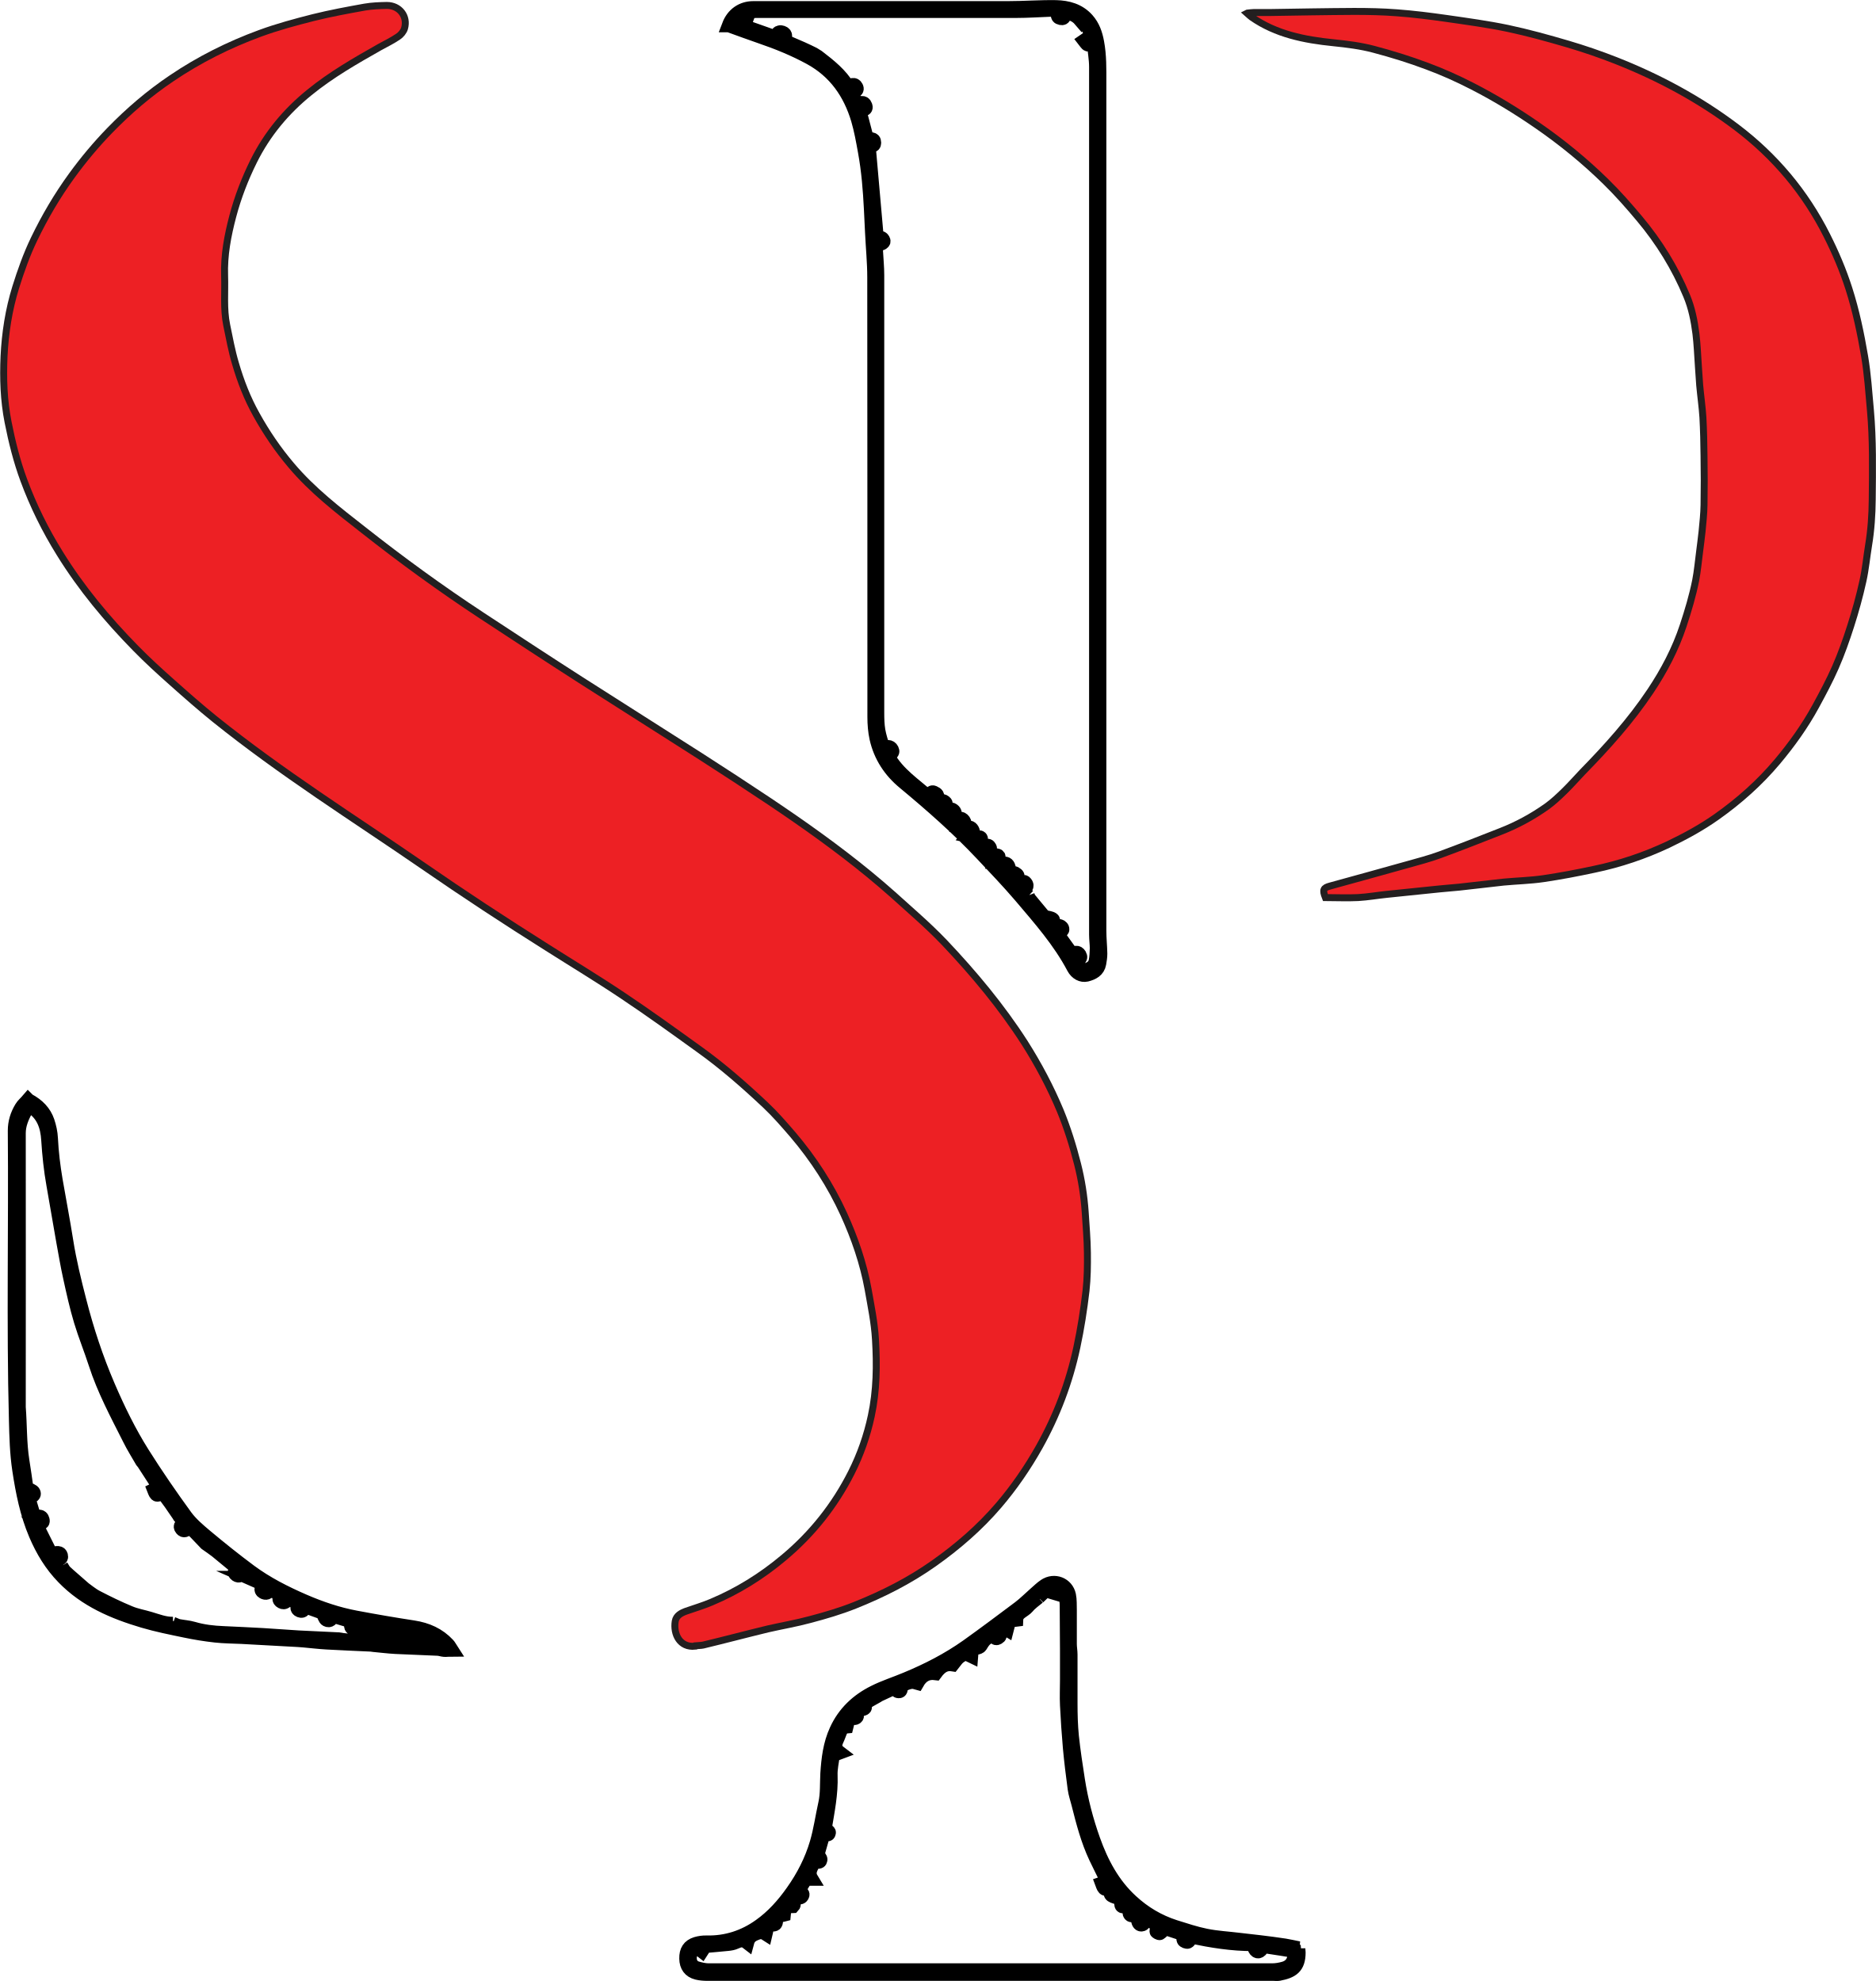
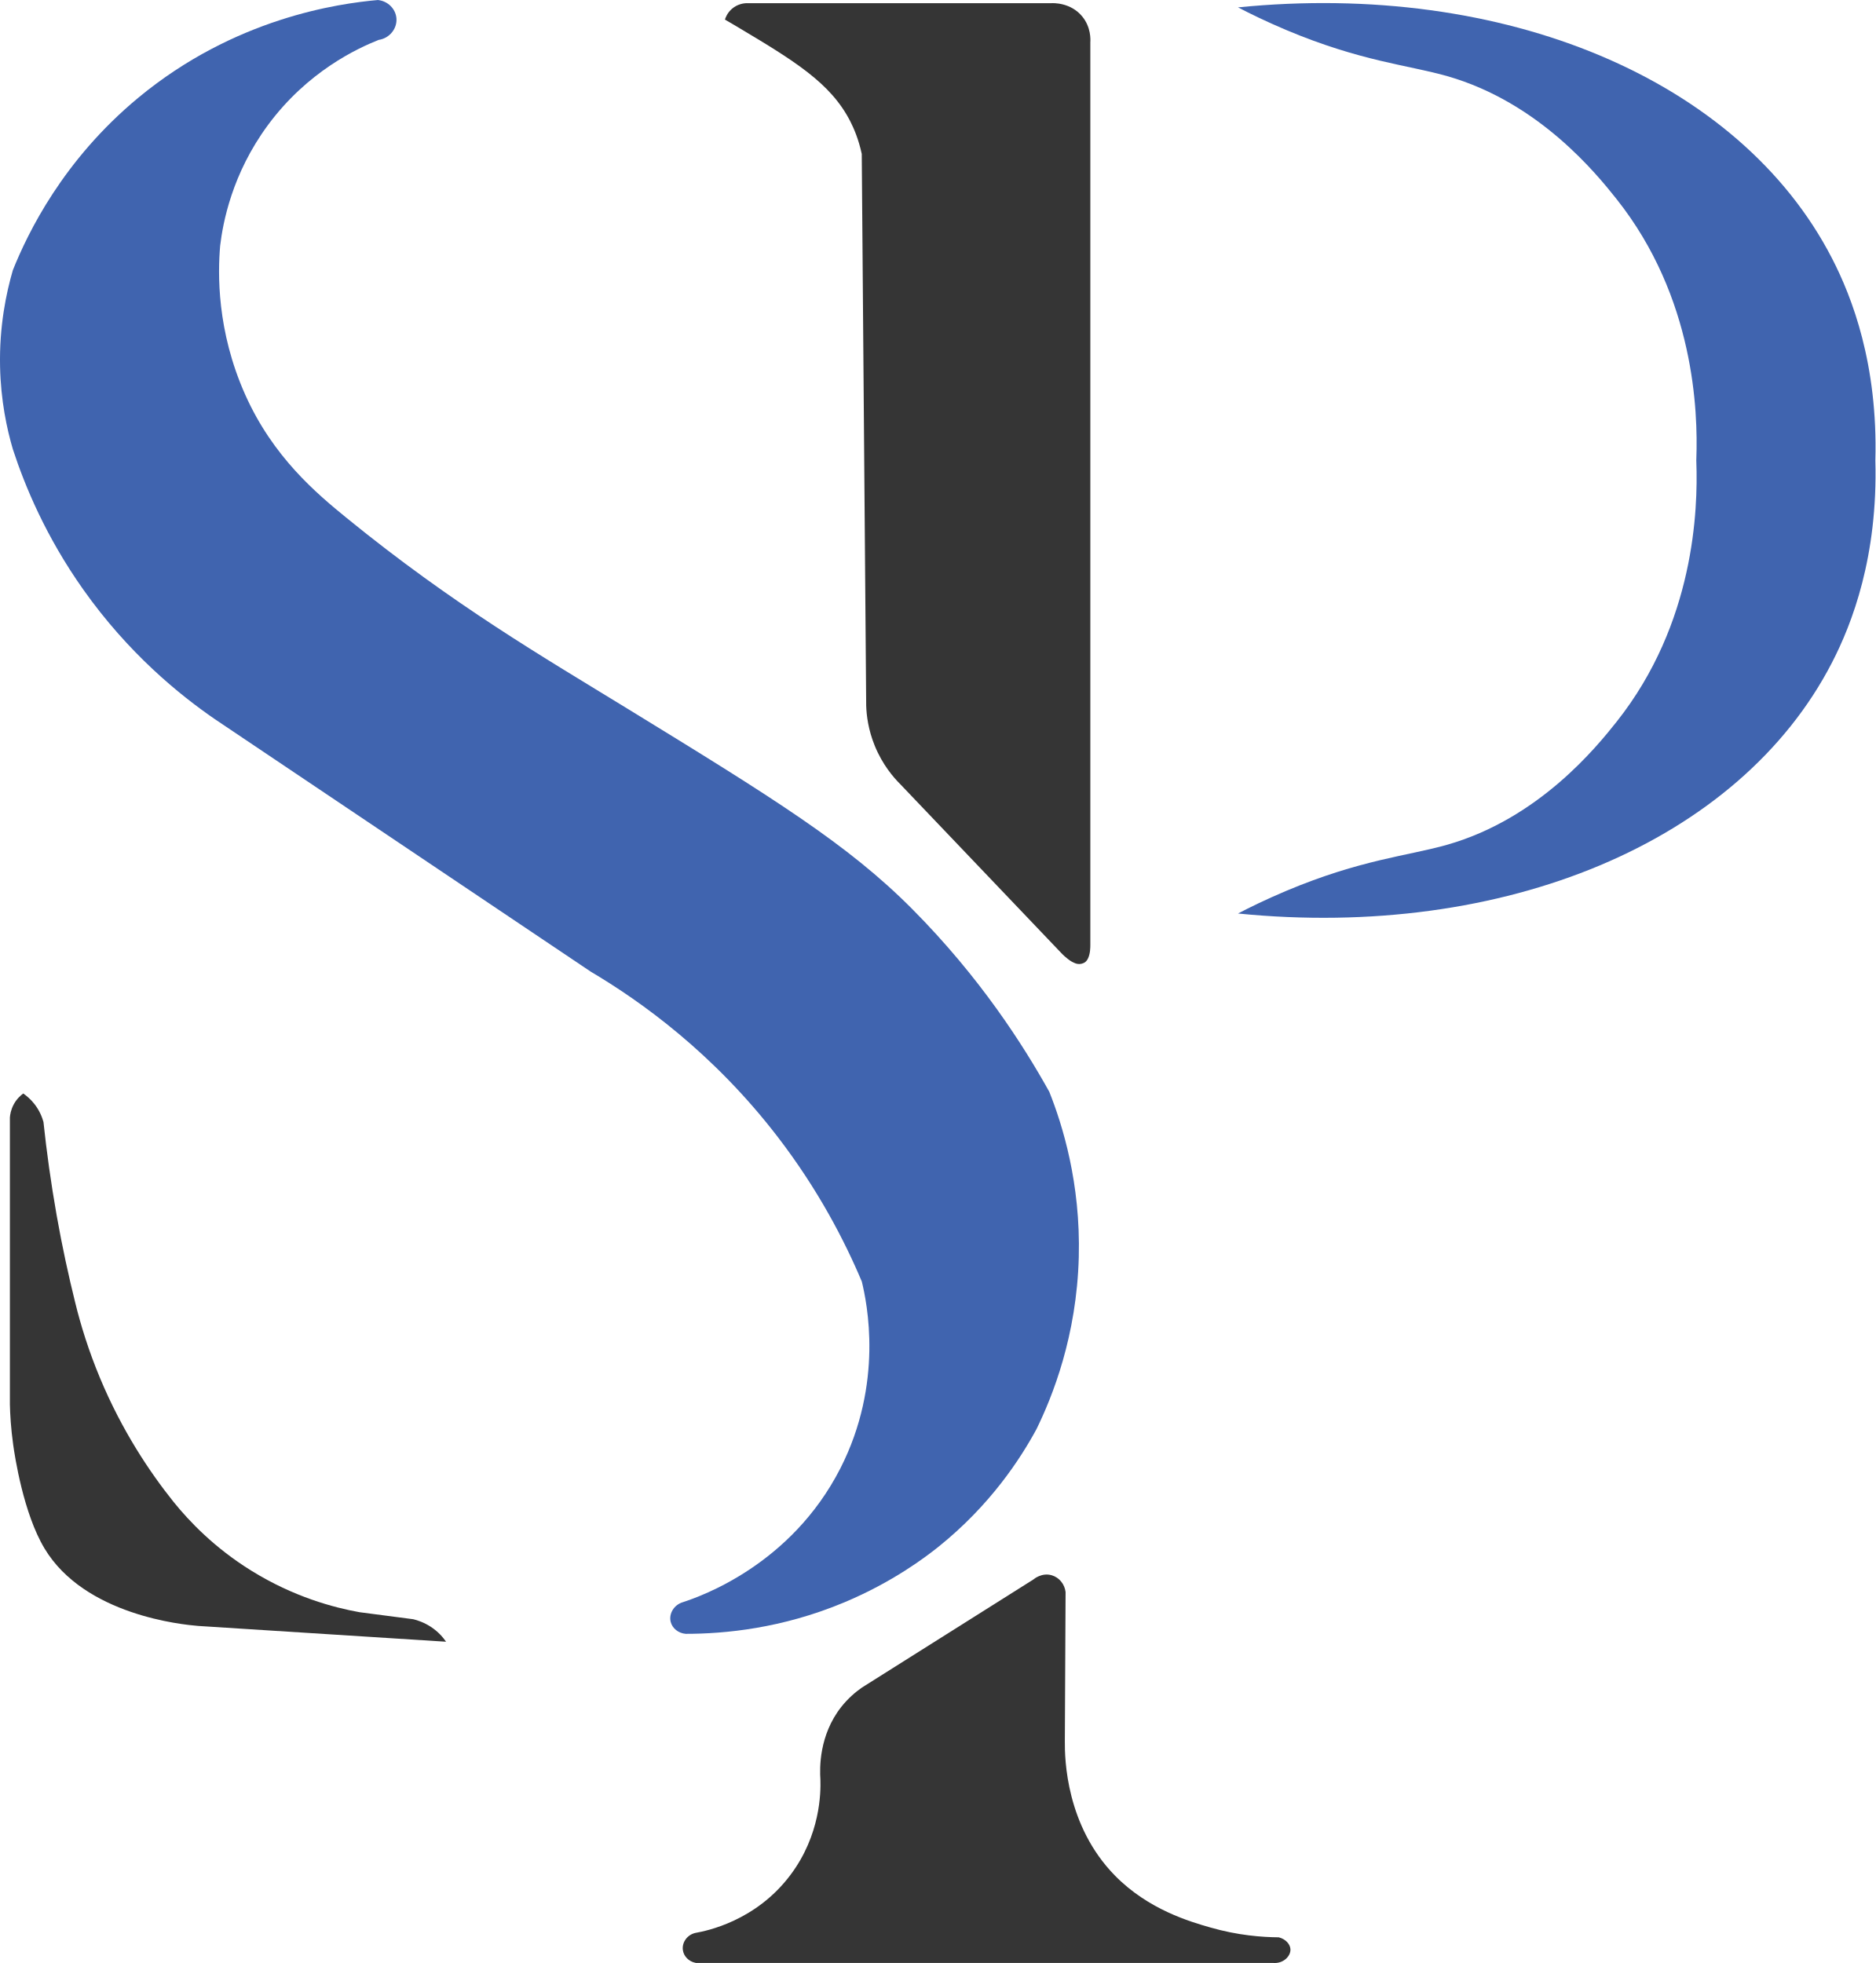
- <svg xmlns="http://www.w3.org/2000/svg" id="Layer_2" data-name="Layer 2" viewBox="0 0 134.72 142.29">
+ <svg xmlns="http://www.w3.org/2000/svg" id="Layer_2" data-name="Layer 2" viewBox="0 0 282.59 295.79">
  <defs>
    <style>
      .cls-1 {
-         stroke: #000;
-       }
- 
-       .cls-1, .cls-2 {
-         stroke-miterlimit: 10;
+         fill: #4064af;
      }

      .cls-2 {
-         fill: #ed2024;
-         stroke: #231f20;
-         stroke-width: .5px;
+         fill: #353535;
      }
    </style>
  </defs>
  <g id="Layer_1-2" data-name="Layer 1">
    <g>
-       <path class="cls-2" d="m49.92,118.24c-1.09.12-1.58-.86-1.43-1.79.07-.41.43-.6.8-.73.6-.21,1.21-.39,1.8-.64,1.9-.8,3.63-1.88,5.21-3.21,2.03-1.7,3.65-3.74,4.84-6.1.65-1.29,1.13-2.66,1.43-4.07.39-1.81.41-3.64.3-5.49-.07-1.22-.32-2.41-.53-3.61-.34-1.87-.96-3.66-1.74-5.38-.95-2.08-2.18-3.98-3.66-5.72-.63-.73-1.26-1.46-1.96-2.12-1.52-1.43-3.08-2.8-4.77-4.01-1.82-1.31-3.63-2.62-5.49-3.86-1.79-1.2-3.63-2.31-5.44-3.46-3-1.89-5.96-3.83-8.88-5.85-2.51-1.73-5.06-3.4-7.57-5.12-2.53-1.73-5.02-3.51-7.41-5.43-1.04-.84-2.05-1.73-3.05-2.62-.9-.8-1.79-1.61-2.63-2.47-2.04-2.08-3.9-4.31-5.44-6.8-1.04-1.67-1.91-3.43-2.59-5.27-.5-1.35-.85-2.75-1.13-4.17-.31-1.57-.36-3.15-.29-4.72.08-1.68.34-3.36.84-4.97.37-1.18.78-2.34,1.32-3.46.77-1.6,1.67-3.13,2.71-4.56.83-1.14,1.73-2.22,2.72-3.24,1.36-1.4,2.83-2.66,4.45-3.75,1.98-1.34,4.1-2.4,6.33-3.22,1.25-.46,2.55-.81,3.85-1.14,1.21-.3,2.45-.53,3.68-.75.52-.09,1.06-.11,1.59-.12.91,0,1.52.78,1.27,1.65-.07.23-.26.46-.46.59-.41.28-.86.5-1.3.74-1.75.99-3.5,1.99-5.07,3.27-1.68,1.36-3.03,2.98-4,4.93-.63,1.27-1.14,2.59-1.5,3.95-.37,1.4-.64,2.81-.59,4.28.04,1.19-.09,2.38.15,3.55.19.92.36,1.86.63,2.76.37,1.27.85,2.51,1.5,3.67.72,1.3,1.55,2.52,2.51,3.65,1.51,1.79,3.35,3.21,5.18,4.64,2.74,2.16,5.57,4.22,8.49,6.14,2.36,1.55,4.72,3.1,7.09,4.62,2.87,1.84,5.75,3.65,8.62,5.49,1.67,1.07,3.32,2.15,4.97,3.25,2.46,1.65,4.87,3.36,7.16,5.24,1.16.95,2.26,1.95,3.38,2.96.69.62,1.37,1.26,2.01,1.93,2.12,2.24,4.09,4.6,5.76,7.2.99,1.56,1.85,3.18,2.56,4.88.51,1.24.91,2.52,1.24,3.82.29,1.14.47,2.29.55,3.45.06.98.15,1.95.16,2.93.01.91,0,1.83-.1,2.73-.16,1.36-.37,2.72-.66,4.07-.54,2.52-1.44,4.9-2.7,7.15-.84,1.49-1.8,2.89-2.91,4.19-1.37,1.6-2.95,2.97-4.68,4.19-1.76,1.24-3.66,2.2-5.64,2.99-1.05.42-2.14.74-3.24,1.03-.99.27-2.01.44-3.01.67-.8.19-1.6.4-2.4.6-.75.19-1.5.38-2.25.56-.18.04-.38.03-.56.05Z" />
-       <path class="cls-2" d="m89.58.94c.21-.02.32-.04.43-.04.38,0,.76,0,1.14,0,2.03-.03,4.06-.07,6.09-.08,1.03,0,2.06.02,3.09.1,1.2.09,2.39.24,3.58.41,1.46.21,2.93.41,4.37.71,1.46.31,2.9.71,4.33,1.13,1.15.34,2.29.73,3.41,1.17,3.1,1.22,6.02,2.79,8.68,4.8,2.76,2.09,4.93,4.67,6.49,7.77.62,1.23,1.16,2.5,1.58,3.81.51,1.59.85,3.22,1.13,4.86.22,1.29.3,2.59.42,3.89.19,2.13.15,4.26.13,6.4-.01,1.1-.08,2.19-.26,3.28-.14.86-.22,1.74-.41,2.59-.24,1.09-.54,2.17-.88,3.23-.32,1-.67,1.99-1.09,2.95-.42.96-.92,1.89-1.42,2.81-.78,1.43-1.72,2.74-2.76,3.98-1.27,1.51-2.73,2.81-4.34,3.95-1.1.78-2.28,1.42-3.49,2-1.7.8-3.48,1.4-5.32,1.78-1.21.26-2.42.49-3.64.67-.95.14-1.92.16-2.87.25-1.06.11-2.11.25-3.17.36-.48.05-.96.08-1.43.13-1.26.13-2.52.26-3.79.39-.68.07-1.36.19-2.05.23-.79.04-1.58,0-2.35,0-.22-.56-.15-.7.34-.83,1.85-.51,3.71-1.02,5.56-1.54.78-.22,1.56-.42,2.32-.7,1.47-.54,2.92-1.11,4.37-1.68,1.18-.46,2.28-1.06,3.31-1.79.46-.33.87-.72,1.28-1.12.44-.43.85-.9,1.28-1.35,1.77-1.81,3.46-3.69,4.87-5.8.99-1.48,1.81-3.04,2.37-4.74.35-1.06.67-2.13.89-3.23.13-.67.19-1.36.28-2.04.06-.49.13-.99.18-1.48.06-.63.13-1.26.14-1.9.02-1.17.02-2.34,0-3.51-.01-.93-.03-1.86-.08-2.78-.05-.77-.16-1.53-.23-2.3-.07-.86-.11-1.71-.17-2.57-.03-.38-.05-.75-.1-1.13-.12-.94-.3-1.86-.67-2.74-.84-2.02-1.98-3.86-3.38-5.53-.77-.92-1.57-1.83-2.43-2.67-1.51-1.48-3.15-2.82-4.9-4.03-1.5-1.04-3.06-1.99-4.68-2.82-1.05-.54-2.14-1.03-3.25-1.44-1.25-.47-2.54-.87-3.83-1.21-.94-.25-1.91-.37-2.89-.47-2.08-.21-4.12-.61-5.88-1.84-.09-.06-.16-.14-.32-.28Z" />
-       <path class="cls-1" d="m52.34,1.82c.3-.79.95-1.24,1.76-1.24,3.12,0,6.24,0,9.35,0,2.98,0,5.96,0,8.94,0,1.15,0,2.3-.09,3.45-.07.83.02,1.63.23,2.23.9.42.47.61,1.03.72,1.63.18.95.16,1.92.16,2.88,0,20.31,0,40.62,0,60.93,0,.55.06,1.1.07,1.65,0,.24-.04.48-.08.71-.09.5-.48.69-.91.8-.35.08-.72-.11-.93-.5-1.01-1.92-2.44-3.53-3.83-5.17-.88-1.03-1.82-2.01-2.75-3-1.73-1.84-3.63-3.51-5.58-5.13-1.01-.83-1.71-1.89-2-3.18-.11-.5-.15-1.02-.15-1.53,0-10.53,0-21.05-.01-31.58,0-1.08-.11-2.16-.16-3.24-.03-.55-.05-1.1-.08-1.65-.07-1.39-.18-2.78-.43-4.14-.14-.78-.28-1.56-.5-2.31-.57-1.9-1.63-3.43-3.41-4.41-1.15-.63-2.36-1.12-3.59-1.54-.75-.26-1.49-.53-2.26-.81Zm25.23-.4c-.29-.34-.67-.48-1.11-.54-.04.22.01.48-.28.42-.36-.07-.18-.36-.15-.6-.2,0-.37,0-.54,0-.84.03-1.68.09-2.52.09-6.2,0-12.4,0-18.6,0-.2,0-.4.01-.55.02-.08.2-.12.34-.17.47-.13-.05-.26-.11-.4-.17-.08.08-.18.15-.26.24-.09.1-.16.2-.24.3,1.08.38,2.12.74,3.18,1.12-.04-.2-.2-.39.06-.45.1-.03.29.04.35.12.14.21-.06.3-.3.38.57.25,1.07.46,1.57.68.28.12.55.26.82.39.1.06.2.12.29.18.83.64,1.65,1.28,2.19,2.2.23-.17.45-.27.58-.02.16.32-.24.28-.36.41.15.3.29.58.42.85.23-.1.48-.23.59.07.14.36-.25.24-.42.35.18.69.36,1.36.53,2.03.21.08.53-.06.53.29,0,.32-.3.15-.4.18.2,2.22.39,4.4.58,6.59.11.03.25.03.36.09.07.04.15.17.13.24-.01.07-.13.14-.22.16-.09.02-.19-.02-.32-.03,0,.2,0,.37,0,.54.03.58.09,1.16.09,1.75,0,10.47,0,20.95,0,31.42,0,.43.01.86.08,1.28.07.41.21.82.33,1.24.28-.05.5-.14.64.13.15.3-.21.29-.28.48.71,1.29,1.93,2.05,2.99,3.01.07-.38.14-.47.3-.4.49.22.12.39-.08.57.13.11.24.2.29.24.18-.09.3-.18.43-.2.07,0,.22.12.21.16-.03.14-.12.27-.2.44.04.04.13.11.22.2.15-.18.32-.28.5-.15.18.13.19.31.02.49-.03.03.08.18.13.28.24-.15.45-.26.63,0,.15.21-.09.27-.22.46.14.03.27.11.36.07.21-.09.36-.09.48.12.13.21-.11.26-.27.44.22.05.35.12.47.11.44-.06.47-.03.39.4-.02.08.03.18.05.28.23-.02.48-.24.61.04.06.11-.04.3-.07.5.07.11.17.2.38.07.07-.05.29,0,.31.04.04.1,0,.24-.03.36,0,.04-.05.07-.12.18.17.03.3.09.39.05.21-.09.37-.08.47.13.14.28-.18.24-.31.36.15.13.27.24.32.28.21-.06.38-.17.47-.12.41.23.07.39-.12.55.13.12.22.21.25.24.22-.08.37-.15.53-.17.05,0,.16.14.17.22.03.28-.26.17-.44.32.19.16.37.31.55.46l-.02-.02c.03.08.05.17.1.23.38.46.76.92,1.07,1.29.28.08.51.08.63.2.06.06-.05.31-.1.51.03.04.08.1.13.17.22-.15.4-.34.61-.11.04.04.06.16.03.19-.11.1-.24.18-.35.27.36.5.71.99,1.08,1.5.17-.15.37-.24.52.01.17.3-.15.35-.32.47.09.16.14.33.25.42.14.11.34.23.49.2.34-.07.65-.26.73-.64.06-.3.07-.61.08-.92,0-.33-.05-.65-.05-.98,0-20.78,0-41.56,0-62.33,0-.57-.11-1.15-.16-1.73-.18.05-.32.14-.42.12-.1-.03-.17-.18-.25-.28.09-.06.17-.14.26-.17.08-.02.18.03.33.06-.2-.46-.26-.94-.69-1.21-.07-.07-.13-.14-.2-.2Z" />
-       <path class="cls-1" d="m93.24,139.94c0,.13.02.22.02.3,0,1.08-.5,1.36-1.43,1.54-.12.02-.24,0-.36,0-13.55,0-27.11,0-40.66,0-.26,0-.52-.02-.76-.08-.51-.13-.76-.48-.77-1.02-.01-.56.2-.9.71-1.06.24-.07.51-.11.76-.1,1.41.03,2.69-.39,3.82-1.2.93-.66,1.69-1.51,2.35-2.45.76-1.07,1.36-2.24,1.73-3.5.27-.92.4-1.88.61-2.82.16-.71.11-1.44.15-2.16.07-1.06.19-2.11.65-3.11.57-1.25,1.51-2.13,2.71-2.73.73-.37,1.53-.62,2.29-.94,1.55-.64,3.03-1.4,4.4-2.37,1.26-.9,2.5-1.83,3.74-2.76.41-.31.77-.68,1.16-1.02.22-.19.43-.4.67-.56.68-.46,1.57-.12,1.74.68.07.34.05.71.06,1.07,0,.81,0,1.62,0,2.43,0,.26.05.51.05.77,0,1.17,0,2.34,0,3.51,0,.79.02,1.58.1,2.37.11,1.04.27,2.08.43,3.11.23,1.48.61,2.93,1.11,4.33.59,1.65,1.4,3.18,2.72,4.39.91.84,1.95,1.46,3.13,1.84.74.23,1.48.48,2.23.63.79.16,1.6.2,2.4.3.49.06.99.11,1.48.17.6.07,1.19.15,1.79.24.32.05.64.13,1,.2Zm-18.68-25.21c-.26.22-.56.42-.77.68-.27.32-.79.41-.81.94-.2.03-.43-.1-.52.14-.06.16-.09.32-.15.55-.28-.17-.53-.15-.73.11.05.16.4.3.09.48-.25.15-.27-.16-.36-.29-.15.11-.3.23-.45.33-.21.14-.32.34-.45.55-.1.16-.47.15-.62.18-.02.25-.04.39-.05.53-.12-.06-.24-.11-.42-.19-.13.08-.34.18-.5.32-.15.13-.26.32-.4.49-.49-.08-.86.11-1.24.63-.6-.08-1.02.19-1.31.7-.11-.03-.19-.06-.27-.07-.27-.04-.87.19-.89.38-.02.15-.01.3-.18.29-.11,0-.21-.13-.36-.23-.34.16-.7.33-1.07.5-.03.02-.06.04-.09.06-.33.18-.65.37-.93.53.01.16.06.28.02.34-.05.06-.2.11-.26.07-.25-.15-.33.06-.47.19,0,.15.31.28.1.43-.1.07-.3.01-.52.01-.05.18-.1.38-.16.63-.43.04-.47.48-.62.8-.16.34-.35.72.11,1.07-.19.07-.31.12-.47.18-.06.48-.18.97-.16,1.46.05,1.32-.22,2.59-.42,3.82.12.11.31.21.3.29-.03.27-.29.02-.41.13-.14.5-.28.99-.41,1.44.08.14.23.27.21.38-.04.28-.32.06-.45.15-.2.39-.49.74-.2,1.22h-.41c-.18.3-.36.59-.53.89.1.12.41.1.27.34-.14.24-.31,0-.39-.03-.54.16-.05.54-.26.76-.55.02-.61.07-.66.61-.04.01-.09.04-.14.04-.37.02-.42.05-.42.42,0,.21-.09.28-.28.25-.29-.05-.4.09-.41.37,0,.08-.03.16-.06.29-.28-.18-.5-.1-.76.01-.28.12-.47.28-.56.62-.31-.24-.57-.14-.84-.02-.17.08-.36.11-.55.13-.56.06-1.12.1-1.64.15-.08.12-.16.24-.23.35-.1-.08-.2-.15-.32-.24-.04.03-.09.07-.15.1-.3.15-.41.4-.39.72.02.32.19.56.5.66.27.08.57.15.85.15,13.49,0,26.98,0,40.46,0,.29,0,.58-.05.86-.13.55-.16.81-.61.74-1.26-.63-.1-1.27-.21-1.91-.3-.15-.02-.31-.06-.44.15-.19.29-.42.23-.53-.1-.03-.07-.04-.15-.07-.24-1.54.01-3.02-.24-4.41-.53-.12.16-.18.31-.29.36-.07.03-.27-.04-.3-.12-.05-.12,0-.27,0-.42-.44-.14-.92-.3-1.33-.44-.15.15-.25.28-.38.36-.04.03-.24-.08-.24-.12,0-.14.06-.28.11-.45-.27-.16-.58-.34-.86-.5-.09.17-.14.4-.26.44-.19.07-.3-.1-.32-.32.09-.08.19-.16.3-.25-.18-.13-.29-.24-.55-.12-.3.14-.43-.05-.33-.4.02-.06,0-.12-.01-.21-.09,0-.15,0-.21,0-.42.04-.41.04-.4-.42,0-.09-.1-.19-.18-.26-.03-.03-.13.05-.19.03-.13-.05-.31-.09-.37-.19-.1-.15.07-.23.19-.3.01,0,0-.05.01-.09-.05-.06-.11-.12-.16-.18-.48.25-.51.24-.68-.22.15-.05.29-.1.4-.14-.29-.59-.58-1.16-.85-1.73-.58-1.23-.92-2.54-1.25-3.85-.09-.37-.22-.72-.27-1.1-.13-.97-.25-1.94-.34-2.91-.09-1.02-.16-2.05-.21-3.08-.03-.6,0-1.21,0-1.81,0-.71,0-1.41,0-2.12,0-1.06-.02-2.13-.02-3.19,0-.54-.09-1.05-.69-1.31-.02,0-.05,0-.07.01-.01.1-.02.2-.04.38-.23-.07-.43-.12-.71-.21-.13.13-.33.32-.52.5h.01Z" />
-       <path class="cls-1" d="m2.04,79.03c.68.36,1.15.85,1.38,1.52.13.39.22.8.24,1.21.05,1.01.17,2.01.34,3.01.25,1.46.53,2.9.76,4.36.23,1.46.58,2.89.95,4.32.53,2.08,1.2,4.11,2.05,6.09.72,1.68,1.52,3.32,2.49,4.86.97,1.54,2.01,3.05,3.08,4.52.39.53.92.98,1.43,1.41,1.04.87,2.1,1.72,3.19,2.53,1.19.88,2.51,1.55,3.87,2.14,1.2.52,2.44.94,3.72,1.18,1.38.26,2.77.5,4.15.71.97.15,1.81.52,2.48,1.24.08.08.13.19.24.36-.21,0-.36.03-.5.02-.15-.01-.3-.07-.46-.08-1.01-.05-2.02-.08-3.04-.13-.55-.03-1.09-.1-1.64-.15-.05,0-.1-.02-.15-.02-1.05-.05-2.09-.09-3.14-.15-.56-.03-1.13-.1-1.69-.15-.14-.01-.27-.02-.41-.03-1.34-.07-2.67-.15-4.01-.22-.63-.03-1.27-.03-1.9-.1-.73-.08-1.46-.2-2.18-.35-1.01-.21-2.02-.41-3-.7-2.13-.63-4.15-1.49-5.73-3.12-.88-.9-1.51-1.95-2-3.1-.63-1.48-.94-3.04-1.18-4.63-.18-1.19-.21-2.39-.24-3.6-.18-6.92-.02-13.84-.08-20.76,0-.61.17-1.15.48-1.66.12-.2.31-.35.48-.55Zm3.7,34.87s.09.05.13.08c.36.25.7.55,1.09.75.77.4,1.55.78,2.35,1.11.47.2.98.28,1.47.43.54.16,1.06.37,1.64.36,0,0-.01,0-.01,0,.14.05.27.13.41.16.35.07.72.09,1.06.19.71.21,1.43.29,2.17.32.94.04,1.88.09,2.83.14.85.05,1.71.12,2.56.17.98.05,1.95.09,2.93.14.07,0,.13.03.2.04.5.06,1.01.11,1.5.16.05-.25.09-.43.14-.64.59,0,1.16,0,1.72,0,.57,0,.57,0,.54.59,0,.04.01.09.02.12.53.05,1.06.03,1.55.16.55.16.72-.22,1.04-.52-.28-.14-.52-.26-.68-.34-.18.16-.28.34-.41.35-.3.04-.28-.28-.39-.48-.63-.1-1.27-.2-1.91-.3-.65-.1-1.3-.21-1.95-.32-.07.39-.13.45-.31.42-.22-.04-.26-.12-.2-.54-.44-.13-.88-.26-1.35-.4-.05.24-.2.41-.43.29-.12-.06-.16-.28-.29-.51-.33-.12-.78-.28-1.22-.44-.1.16-.15.39-.41.29-.28-.11-.16-.32-.09-.54-.25-.11-.5-.22-.74-.32-.14.18-.25.35-.48.23-.25-.13-.15-.33-.07-.54-.28-.13-.53-.24-.78-.35-.1.26-.28.3-.47.19-.25-.14-.06-.35-.01-.58-.34-.15-.66-.3-.98-.44h.01c-.07-.26-.3-.31-.51-.42-.1.22-.24.34-.44.2-.24-.17-.05-.35.05-.49-.51-.42-.99-.82-1.48-1.22-.24-.19-.49-.35-.74-.53,0,0-.03-.03-.03-.03-.21-.22-.43-.45-.64-.67h.01c-.18-.16-.35-.34-.53-.52-.26.3-.42.34-.56.17-.2-.24.05-.33.21-.46-.13-.16-.25-.31-.37-.45-.01-.02-.03-.05-.04-.07-.39-.57-.77-1.15-1.22-1.68-.35.3-.4.29-.57-.15.12-.06.24-.11.38-.18-.38-.59-.75-1.16-1.12-1.73-.04-.05-.08-.1-.12-.15-.31-.54-.64-1.06-.91-1.61-.89-1.77-1.83-3.51-2.44-5.41-.33-1.02-.74-2.02-1.05-3.05-.31-1.03-.54-2.08-.77-3.13-.19-.85-.33-1.71-.49-2.57-.24-1.36-.47-2.73-.71-4.09-.19-1.06-.3-2.13-.37-3.21-.06-.99-.35-1.89-1.32-2.46-.09.1-.23.2-.29.32-.27.52-.5,1.04-.5,1.65.01,6.44,0,12.89,0,19.33,0,.12,0,.24,0,.36.1,1.28.06,2.57.26,3.84.11.69.21,1.38.29,1.97.24.14.46.19.51.31.12.27-.25.26-.35.45.14.45.27.89.41,1.36.26-.08.51-.17.59.15.09.35-.31.16-.44.38.34.69.7,1.41,1.06,2.12.43-.17.64-.15.7.07.08.3-.23.22-.38.35.15.15.29.3.43.44l-.02-.02c.09.14.16.3.28.41.35.33.72.63,1.08.95Z" />
+       <path class="cls-2" d="m109.22,2.97c.09-.31.36-1.03,1.06-1.64.85-.74,1.81-.83,2.11-.85h46c.29-.02,2.93-.12,4.67,2,1.32,1.61,1.25,3.45,1.22,3.89v136c0,.39,0,1.33-.36,2.07-.1.21-.21.36-.35.48-.36.31-.79.33-.92.34-.4.02-.69-.12-1-.27-.09-.04-.34-.16-.77-.5-.27-.21-.64-.52-1.03-.94-8.06-8.45-16.11-16.9-24.17-25.35-1.07-1.06-2.71-2.97-3.87-5.8-1-2.44-1.25-4.61-1.3-6.04-.22-27.72-.44-55.44-.67-83.17-.48-2.23-1.2-3.87-1.74-4.93-2.96-5.76-8.35-9.06-17.2-14.33-.71-.42-1.29-.76-1.67-.98Z" />
+       <path class="cls-2" d="m104.83,295.78h86.96c1.56.15,2.71-1.03,2.64-2.08-.05-.78-.76-1.53-1.76-1.78-2.54-.02-6.16-.29-10.3-1.48-3.03-.87-9.32-2.67-14.37-7.81-7.38-7.52-7.59-17.58-7.56-20.3.04-7.48.07-14.96.11-22.44-.14-1.19-.96-2.19-2.07-2.52-1.5-.45-2.7.56-2.78.63-8.61,5.43-17.23,10.86-25.84,16.29-.99.69-2.1,1.64-3.12,2.93-3.34,4.26-3.25,9.2-3.13,10.94.06,1.93.02,8.33-4.52,14.37-5.2,6.93-12.6,8.42-14.28,8.72-1.24.26-2.06,1.4-1.93,2.54.11.97.89,1.78,1.93,1.98Z" />
+       <path class="cls-1" d="m56.97,0c-6.01.53-21.63,2.71-36.15,14.74C9.5,24.13,4.21,35.05,1.94,40.7.93,44.16-.12,49.18.01,55.26c.11,5.07,1.01,9.32,1.93,12.44,1.82,5.57,4.97,13.16,10.59,21.11,6.85,9.69,14.53,15.9,19.85,19.56,18.88,12.68,37.76,25.36,56.64,38.05,7.5,4.44,18.43,12.22,28.18,24.92,6.07,7.91,10.04,15.58,12.65,21.77.77,3.17,3.33,15.29-3.24,28.16-7.43,14.54-21.03,19.27-23.72,20.15-1.36.4-2.14,1.76-1.84,2.96.24.97,1.15,1.72,2.26,1.81,5.87,0,14.5-.8,23.92-4.75,7.29-3.06,12.22-6.81,14.16-8.36,7.84-6.29,12.37-13.29,14.78-17.74,2.4-4.91,6.06-14,6.37-25.93.29-11.15-2.46-19.91-4.44-24.89-3.87-6.95-10.39-17.22-20.67-27.56-9.66-9.72-20.88-16.68-42.93-30.2-12.72-7.8-26.13-15.57-42.22-28.67-4.62-3.76-11.14-9.23-15.33-18.61-4.32-9.67-4.13-18.35-3.78-22.44.41-3.45,1.77-10.85,7.22-18.22,5.96-8.06,13.44-11.53,16.67-12.81,1.64-.24,2.8-1.71,2.67-3.26-.12-1.4-1.26-2.57-2.74-2.74Z" />
+       <path class="cls-1" d="m282.56,69.38c.39,14.45-3.48,24.55-6.55,30.49-13.95,27.02-49.4,41.78-89.48,37.78,1.66-.87,4.16-2.1,7.26-3.41,11.29-4.75,18.38-5.27,24.29-6.96,13.83-3.96,22.52-14.78,25.49-18.52,11.78-14.84,12.26-32.07,12.02-39.06,0-.11,0-.22-.01-.32.01-.1.01-.21.01-.32.24-6.99-.24-24.22-12.02-39.06-2.97-3.74-11.66-14.56-25.49-18.52-5.91-1.69-13-2.21-24.29-6.96-3.1-1.31-5.6-2.54-7.26-3.41,40.08-4,75.53,10.76,89.48,37.78,3.07,5.94,6.94,16.04,6.55,30.49Z" />
+       <path class="cls-2" d="m3.49,164.76c.47.33,1.09.83,1.67,1.56.83,1.05,1.21,2.09,1.39,2.75.47,4.44,1.12,9.17,2,14.14.82,4.63,1.77,8.98,2.78,13.06.84,3.44,2.03,7.27,3.72,11.33,3.33,7.99,7.5,14.21,11.11,18.72,2.31,2.86,6.09,6.87,11.7,10.35,6.42,3.98,12.46,5.57,16.3,6.26,2.7.35,5.41.7,8.11,1.06.65.16,1.59.47,2.59,1.11,1.2.77,1.94,1.69,2.35,2.28-12.45-.79-24.9-1.59-37.35-2.38-2.32-.19-17.1-1.6-23.15-11.67-3.19-5.31-4.48-13.91-4.72-15.61-.35-2.52-.47-4.64-.5-6.11v-43.22c.03-.43.15-1.18.59-2,.46-.84,1.06-1.35,1.41-1.61Z" />
    </g>
  </g>
</svg>
